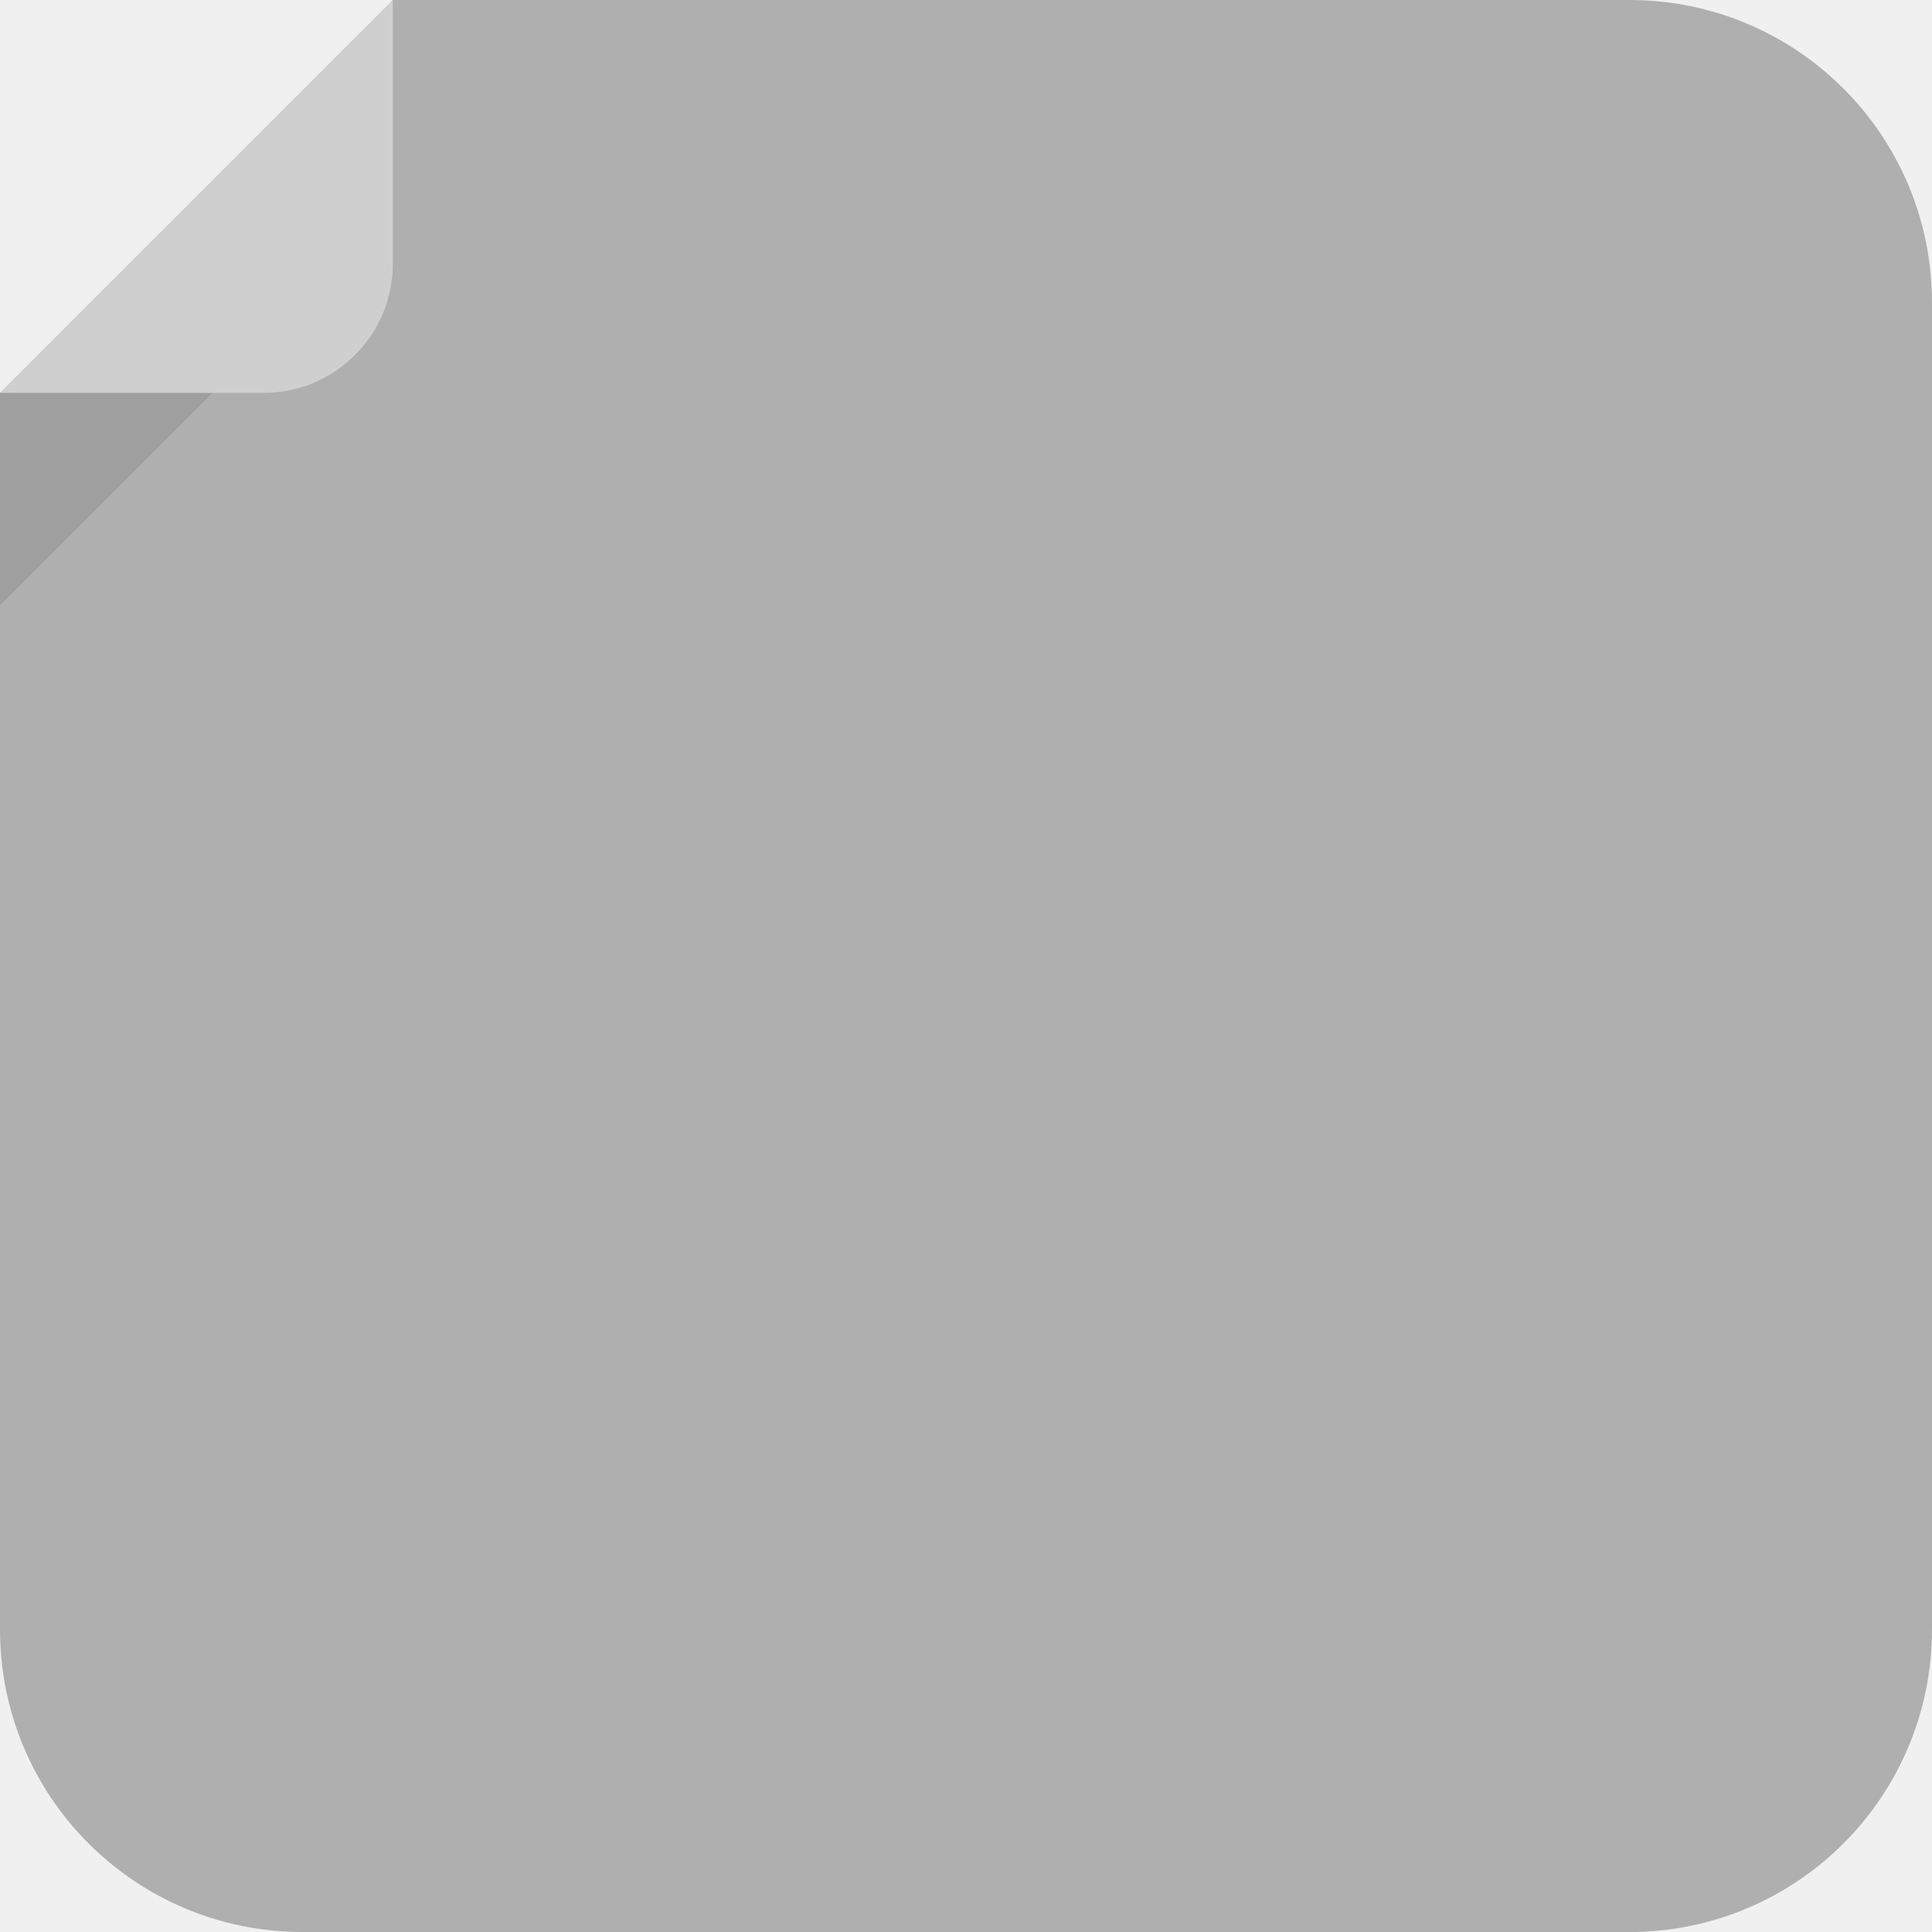
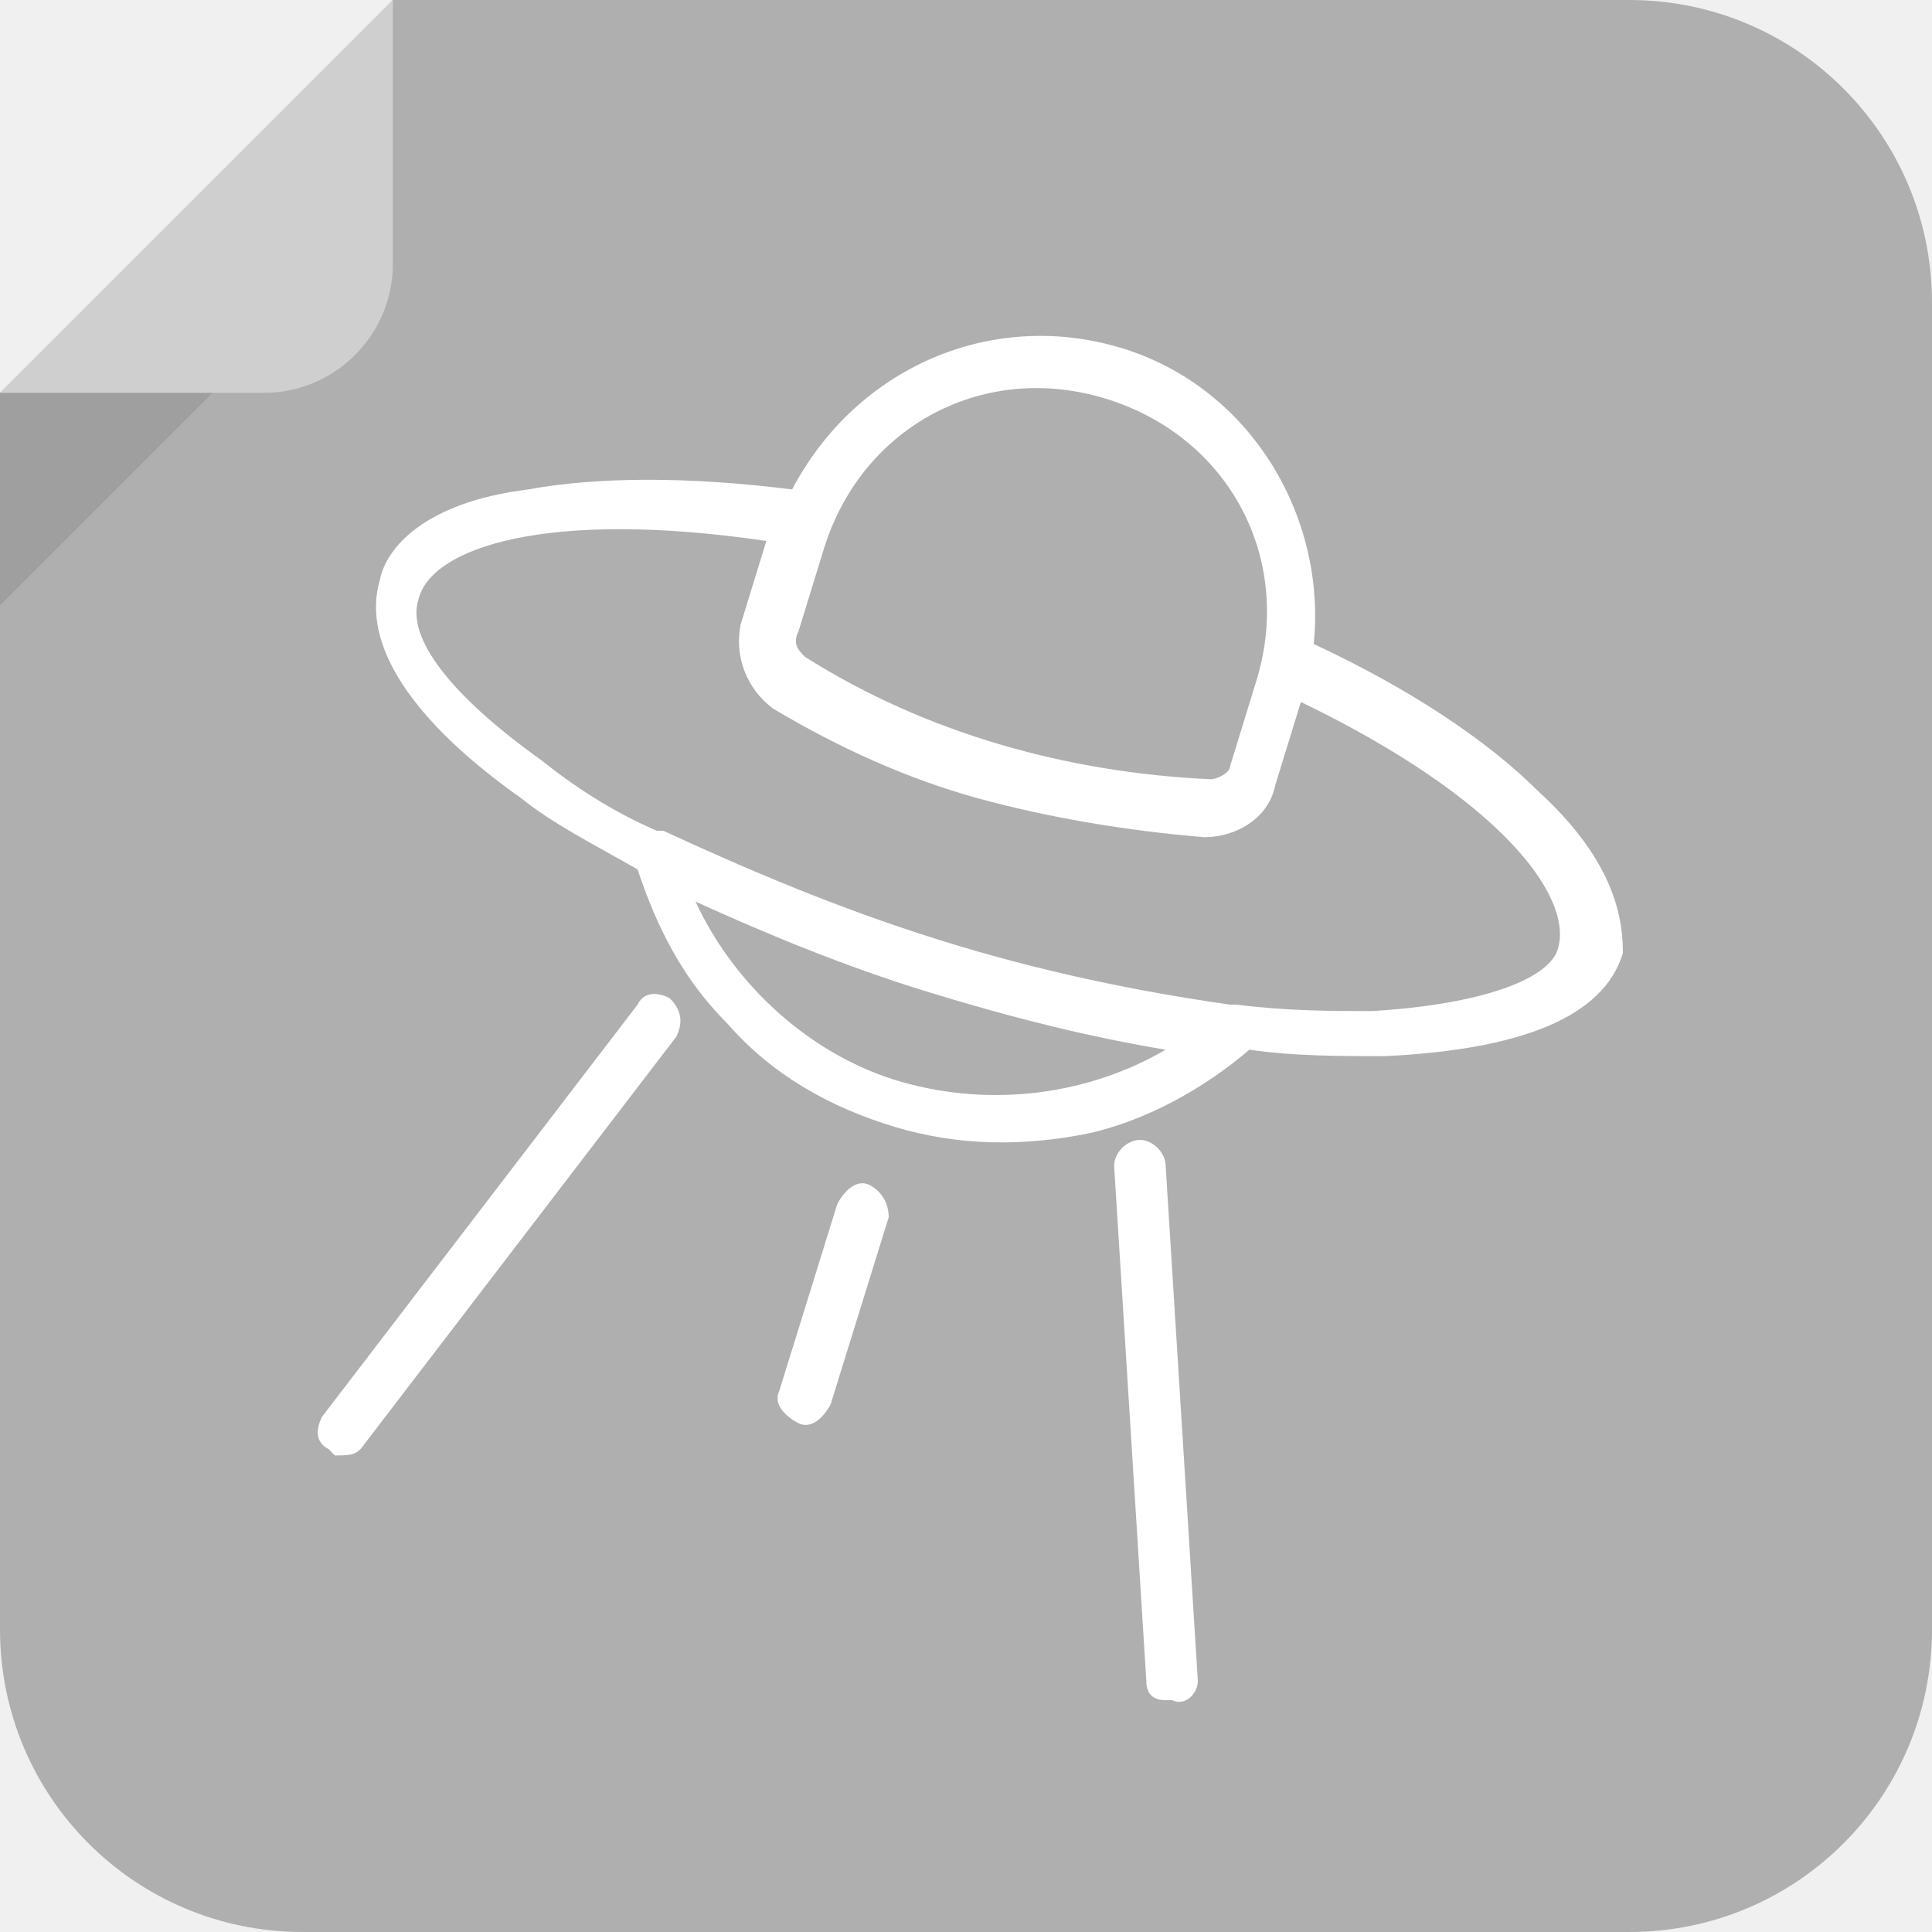
<svg xmlns="http://www.w3.org/2000/svg" version="1.1" id="Layer_1" x="0px" y="0px" viewBox="0 0 30 30" style="enable-background:new 0 0 30 30;" xml:space="preserve">
  <style type="text/css">
	.st0{fill:#2E0302;}
- 	.st1{opacity:0.2;enable-background:new    ;}
- 	.st2{fill:#5D5D5D;}
- 	.st3{opacity:0.4;}
+ 	.st1{opacity:0.2;fill:#5D5D5D;enable-background:new    ;}
+ 	.st2{opacity:0.4;fill:#FFFFFF;}
+ 	.st3{fill:#0086D3;}
	.st4{fill:#FFFFFF;}
- 	.st5{fill:#F0A038;}
- 	.st6{fill:#008200;}
- 	.st7{fill:#13569D;}
- 	.st8{fill:#E28D30;}
- 	.st9{fill:#EC3F14;}
- 	.st10{fill:#AFAFAF;}
- 	.st11{fill:#008A97;}
- 	.st12{fill:#00B96C;}
- 	.st13{fill:#572BAE;}
- 	.st14{fill:#E24C3F;}
- 	.st15{fill:#E23508;}
- 	.st16{fill:#071D34;}
- 	.st17{fill:#56A4F5;}
- 	.st18{fill:#7F0071;}
- 	.st19{fill:#3549B3;}
- 	.st20{fill:#5B9C8F;}
- 	.st21{fill:#0E439C;}
- 	.st22{fill:#FF6D5D;}
- 	.st23{fill:#FB3A2F;}
- 	.st24{fill:#007E3A;}
- 	.st25{fill:#FF7300;}
- 	.st26{fill:#400735;}
- 	.st27{fill:#ED6BEF;}
- 	.st28{fill:#0086D3;}
+ 	.st5{fill:#008200;}
+ 	.st6{fill:#13569D;}
+ 	.st7{fill:#E28D30;}
+ 	.st8{fill:#EC3F14;}
+ 	.st9{fill:#AFAFAF;}
+ 	.st10{fill:#008A97;}
+ 	.st11{fill:#00B96C;}
+ 	.st12{fill:#572BAE;}
+ 	.st13{fill:#E24C3F;}
+ 	.st14{fill:#E23508;}
+ 	.st15{fill:#071D34;}
+ 	.st16{fill:#7F0071;}
+ 	.st17{fill:#3549B3;}
+ 	.st18{fill:#5B9C8F;}
+ 	.st19{fill:#0E439C;}
+ 	.st20{fill:#FF6D5D;}
+ 	.st21{fill:#FB3A2F;}
+ 	.st22{fill:#007E3A;}
+ 	.st23{fill:#FF7300;}
+ 	.st24{fill:#400735;}
+ 	.st25{fill:#FF4535;}
+ 	.st26{fill:#4167E0;}
</style>
  <g>
    <g>
+       <path class="st9" d="M30,25.3c0,2.6-2.1,4.7-4.7,4.7H4.7C2.1,30,0,27.9,0,25.3V6.1L6.1,0h19.2C27.9,0,30,2.1,30,4.7V25.3z" />
+       <polygon class="st1" points="0,9.4 0,6.1 3.3,6.1   " />
+       <path class="st2" d="M0,6.1h4.1c1.1,0,2-0.9,2-2V0L0,6.1z" />
+     </g>
+   </g>
+   <g>
+     <g>
      <g>
-         <path class="st10" d="M30,25.3c0,2.6-2.1,4.7-4.7,4.7H4.7C2.1,30,0,27.9,0,25.3V6.1L6.1,0h19.2C27.9,0,30,2.1,30,4.7V25.3z" />
+         <path class="st4" d="M23.9,12.3c-0.8-0.8-2-1.6-3.5-2.3c0.2-2-1-4-3-4.6s-4.1,0.3-5.1,2.2c-1.6-0.2-3-0.2-4.1,0     C6.6,7.8,6,8.5,5.9,9c-0.3,1,0.5,2.2,2.2,3.4c0.5,0.4,1.1,0.7,1.8,1.1c0.3,0.9,0.7,1.7,1.4,2.4c0.7,0.8,1.6,1.3,2.6,1.6     c1,0.3,2,0.3,3,0.1c0.9-0.2,1.8-0.7,2.5-1.3c0.7,0.1,1.4,0.1,2.1,0.1c2.1-0.1,3.4-0.6,3.7-1.6C25.2,14.3,25.1,13.4,23.9,12.3z      M12.8,8.5L12.8,8.5c0.6-1.9,2.5-2.9,4.4-2.3c1.9,0.6,2.9,2.5,2.3,4.4l-0.4,1.3c0,0.1-0.2,0.2-0.3,0.2c-2.2-0.1-4.4-0.7-6.3-1.9     c-0.1-0.1-0.2-0.2-0.1-0.4L12.8,8.5L12.8,8.5z M14,16.8c-1.4-0.4-2.6-1.5-3.2-2.8c1.1,0.5,2.3,1,3.6,1.4c1.3,0.4,2.5,0.7,3.7,0.9     C16.9,17,15.4,17.2,14,16.8z M21.3,15.7c-0.6,0-1.3,0-2.1-0.1c0,0,0,0-0.1,0c-1.4-0.2-2.9-0.5-4.5-1c-1.6-0.5-3-1.1-4.3-1.7     c0,0,0,0-0.1,0c-0.7-0.3-1.3-0.7-1.8-1.1c-1.4-1-2.1-1.9-1.9-2.5c0.2-0.8,2-1.4,5.4-0.9l-0.4,1.3c-0.1,0.5,0.1,1,0.5,1.3     c1,0.6,2.1,1.1,3.2,1.4c1.1,0.3,2.3,0.5,3.5,0.6c0.5,0,1-0.3,1.1-0.8l0.4-1.3c3.1,1.5,4.2,3,4,3.8C24.1,15.2,23,15.6,21.3,15.7z" />
      </g>
-       <g class="st1">
-         <polygon class="st2" points="0,9.4 0,6.1 3.3,6.1    " />
+     </g>
+     <g>
+       <g>
+         <path class="st4" d="M10.4,15.5c-0.2-0.1-0.4-0.1-0.5,0.1L5,22c-0.1,0.2-0.1,0.4,0.1,0.5c0,0,0.1,0.1,0.1,0.1     c0.2,0,0.3,0,0.4-0.1l4.9-6.4C10.6,15.9,10.6,15.7,10.4,15.5z" />
      </g>
-       <g class="st3">
-         <path class="st4" d="M0,6.1h4.1c1.1,0,2-0.9,2-2V0L0,6.1z" />
+     </g>
+     <g>
+       <g>
+         <path class="st4" d="M18.6,26.1l-0.5-8c0-0.2-0.2-0.4-0.4-0.4c-0.2,0-0.4,0.2-0.4,0.4l0.5,8c0,0.2,0.1,0.3,0.3,0.3     c0,0,0.1,0,0.1,0C18.4,26.5,18.6,26.3,18.6,26.1z" />
+       </g>
+     </g>
+     <g>
+       <g>
+         <path class="st4" d="M13.5,18.4c-0.2-0.1-0.4,0.1-0.5,0.3l-0.9,2.9c-0.1,0.2,0.1,0.4,0.3,0.5c0.2,0.1,0.4-0.1,0.5-0.3l0.9-2.9     C13.8,18.7,13.7,18.5,13.5,18.4z" />
      </g>
    </g>
  </g>
</svg>
